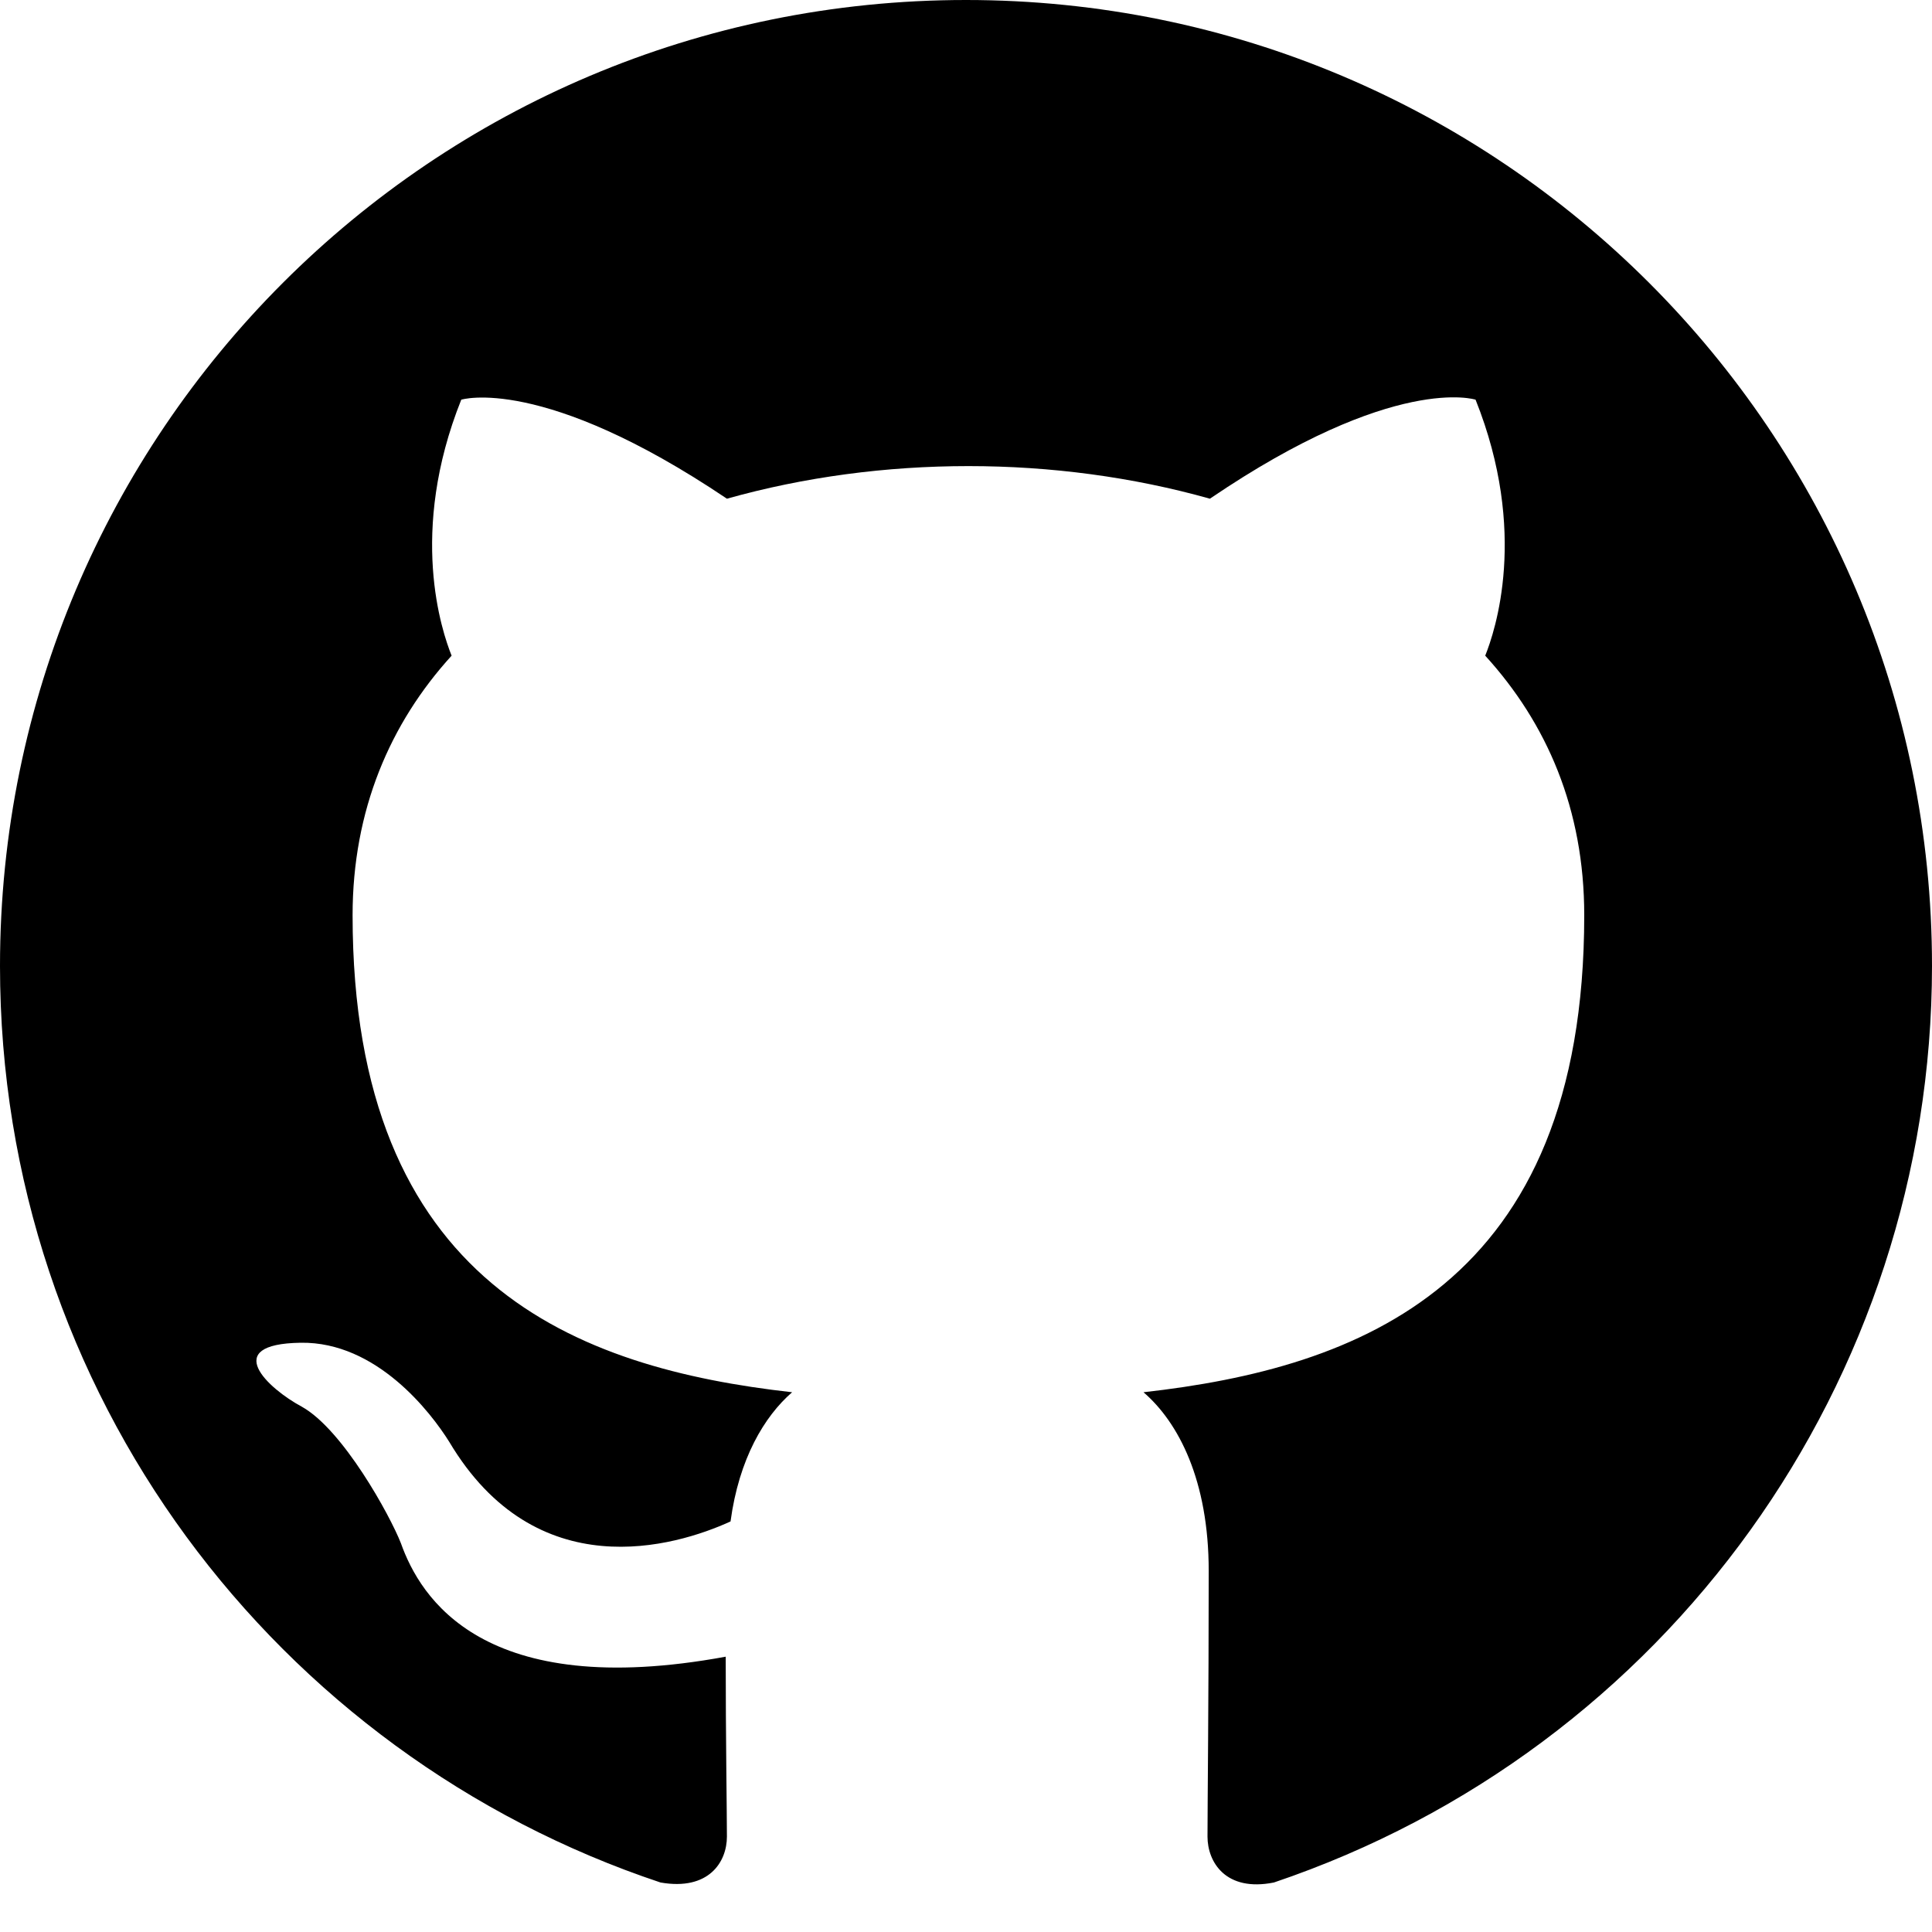
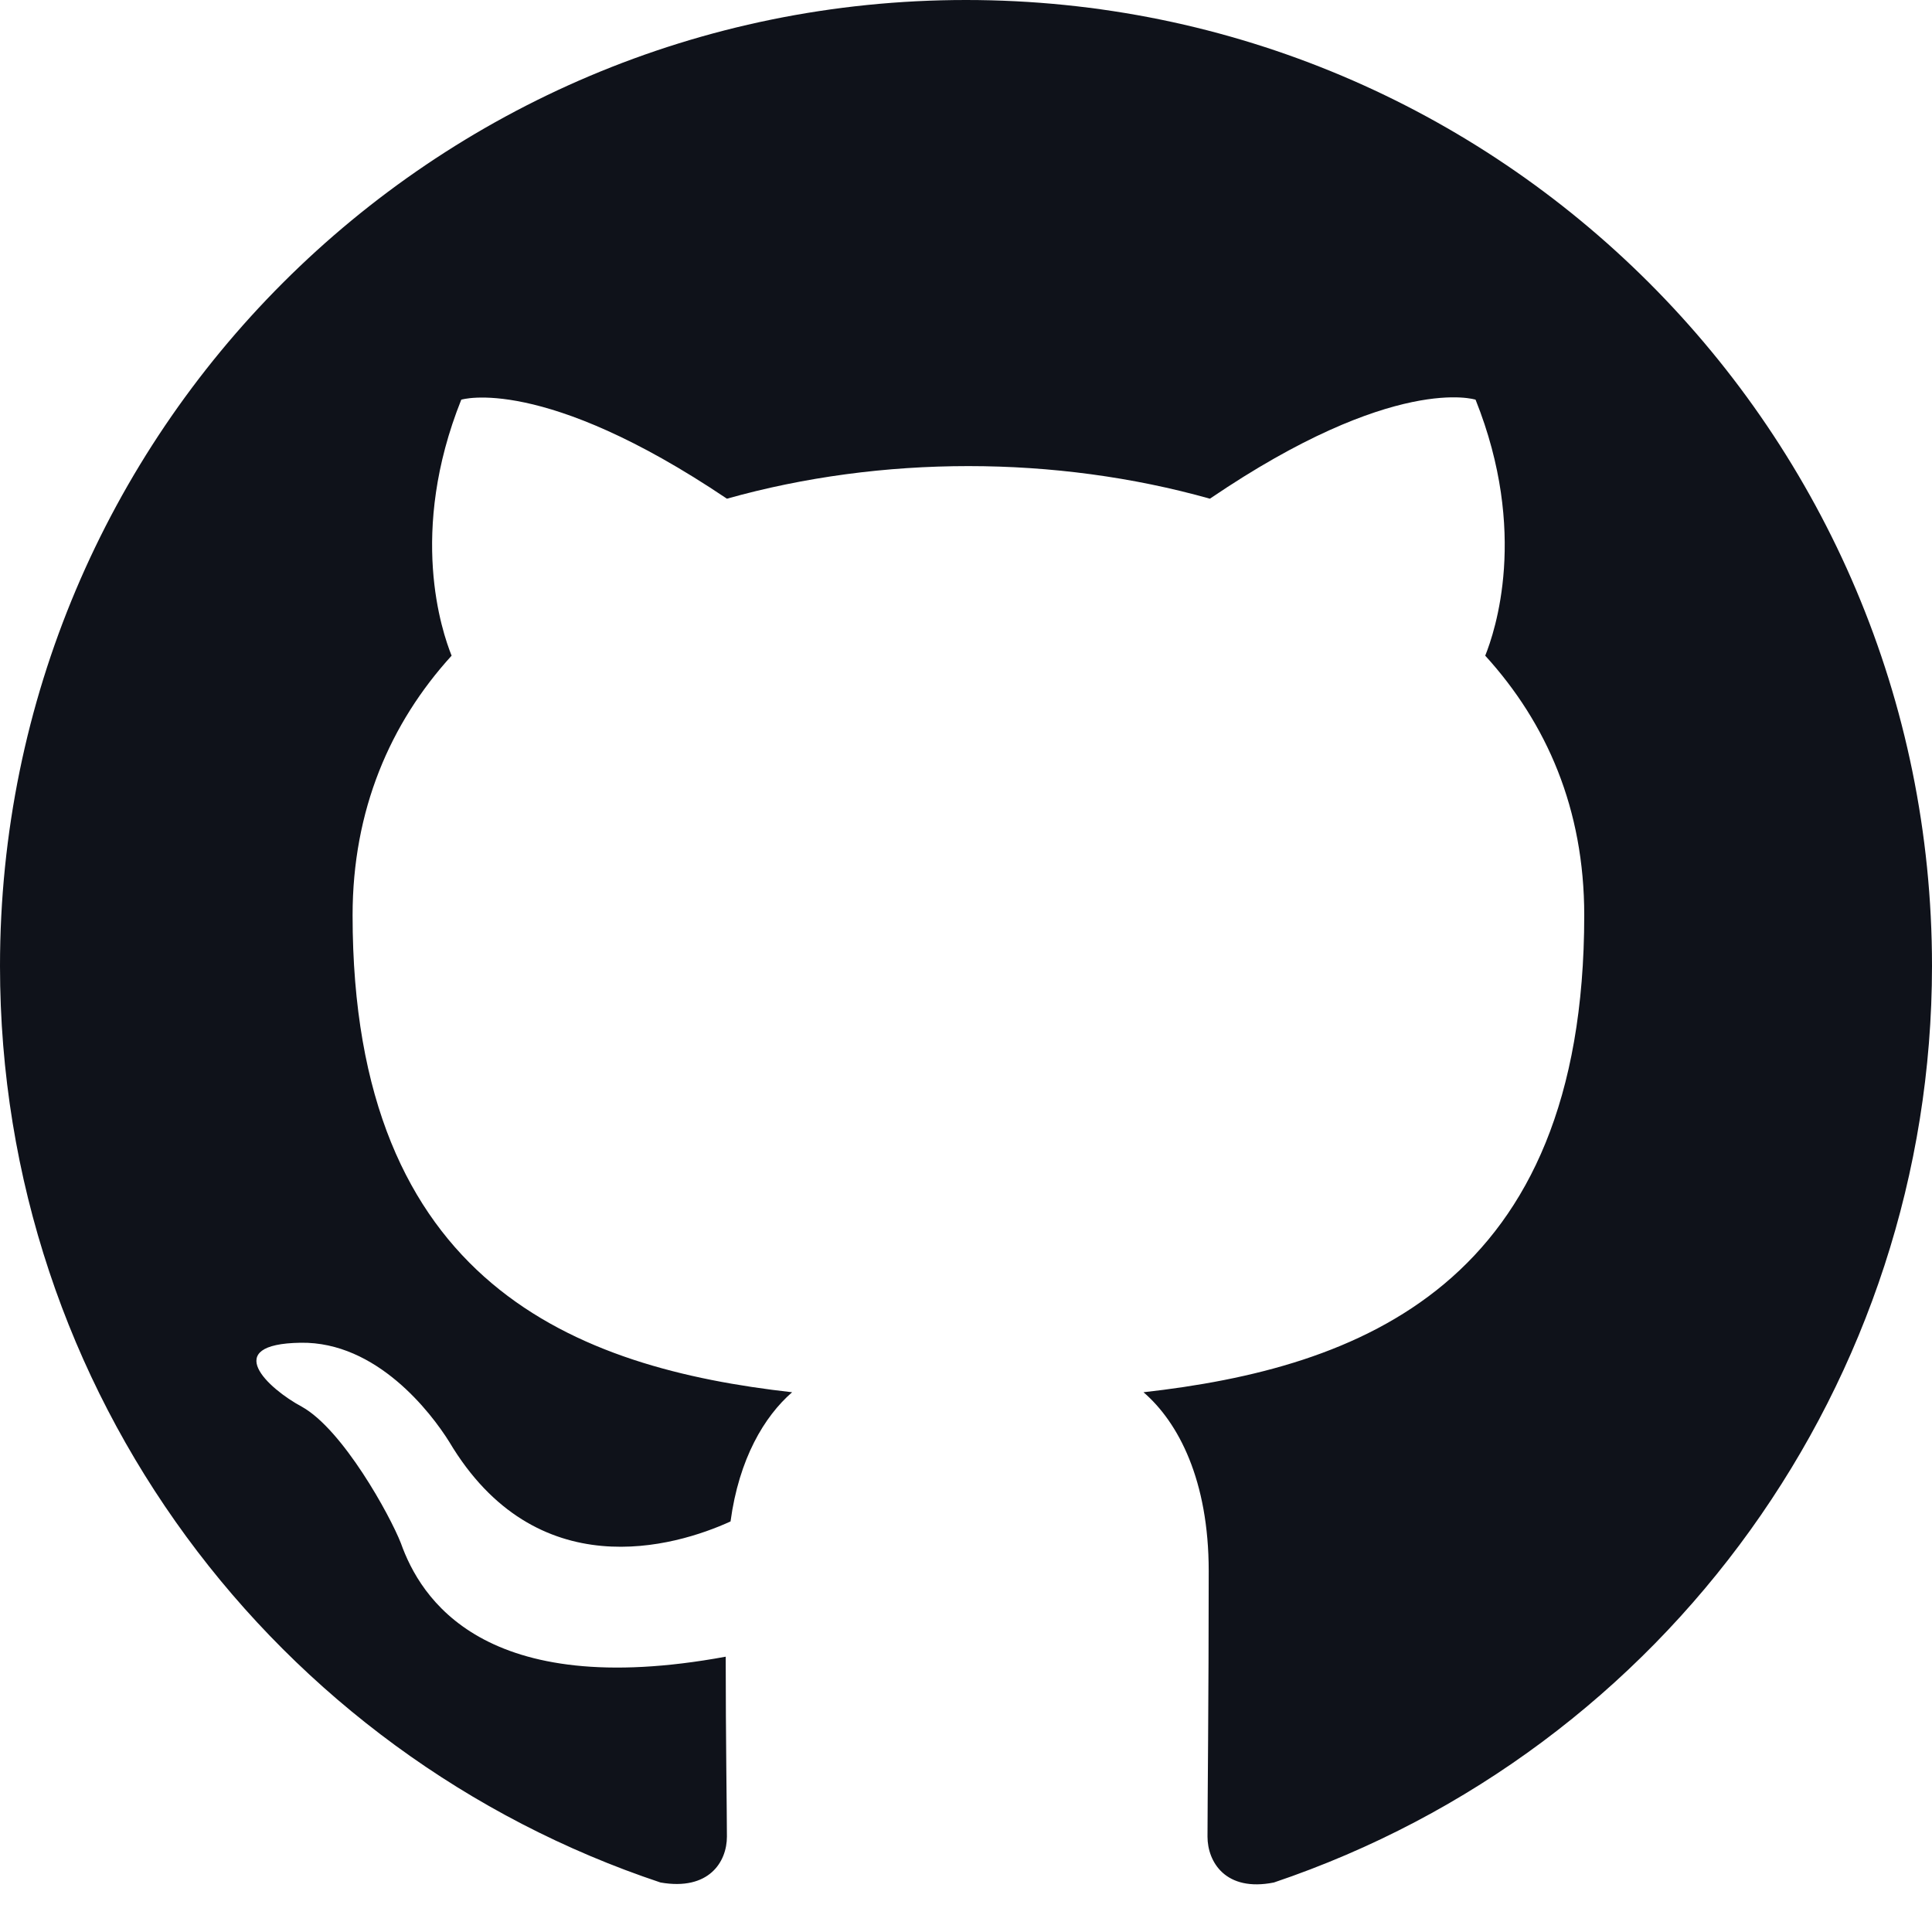
<svg xmlns="http://www.w3.org/2000/svg" xmlnsXlink="http://www.w3.org/1999/xlink" aria-hidden="true" role="img" className="w-5" preserveAspectRatio="xMidYMid meet" viewBox="0 0 24 24">
  <g fill="none">
-     <path fillRule="evenodd" clipRule="evenodd" d="M12 0C5.37 0 0 5.37 0 12c0 5.31 3.435 9.795 8.205 11.385c.6.105.825-.255.825-.57c0-.285-.015-1.23-.015-2.235c-3.015.555-3.795-.735-4.035-1.41c-.135-.345-.72-1.41-1.23-1.695c-.42-.225-1.02-.78-.015-.795c.945-.015 1.62.87 1.845 1.23c1.08 1.815 2.805 1.305 3.495.99c.105-.78.42-1.305.765-1.605c-2.67-.3-5.46-1.335-5.46-5.925c0-1.305.465-2.385 1.23-3.225c-.12-.3-.54-1.53.12-3.18c0 0 1.005-.315 3.3 1.23c.96-.27 1.98-.405 3-.405s2.04.135 3 .405c2.295-1.56 3.3-1.23 3.3-1.23c.66 1.65.24 2.88.12 3.18c.765.84 1.23 1.905 1.23 3.225c0 4.605-2.805 5.625-5.475 5.925c.435.375.81 1.095.81 2.22c0 1.605-.015 2.895-.015 3.3c0 .315.225.69.825.57A12.02 12.02 0 0 0 24 12c0-6.63-5.37-12-12-12z" fill="currentColor" />
+     <path fillRule="evenodd" clipRule="evenodd" d="M12 0C5.37 0 0 5.37 0 12c0 5.31 3.435 9.795 8.205 11.385c.6.105.825-.255.825-.57c0-.285-.015-1.23-.015-2.235c-3.015.555-3.795-.735-4.035-1.41c-.135-.345-.72-1.41-1.23-1.695c-.42-.225-1.02-.78-.015-.795c.945-.015 1.62.87 1.845 1.23c1.08 1.815 2.805 1.305 3.495.99c.105-.78.42-1.305.765-1.605c-2.67-.3-5.46-1.335-5.46-5.925c0-1.305.465-2.385 1.23-3.225c-.12-.3-.54-1.53.12-3.18c0 0 1.005-.315 3.3 1.23c.96-.27 1.98-.405 3-.405s2.04.135 3 .405c2.295-1.56 3.3-1.23 3.3-1.23c.66 1.65.24 2.88.12 3.18c.765.84 1.23 1.905 1.23 3.225c0 4.605-2.805 5.625-5.475 5.925c.435.375.81 1.095.81 2.22c0 1.605-.015 2.895-.015 3.3c0 .315.225.69.825.57A12.02 12.02 0 0 0 24 12c0-6.63-5.37-12-12-12z" fill="#0f121a" />
  </g>
</svg>
